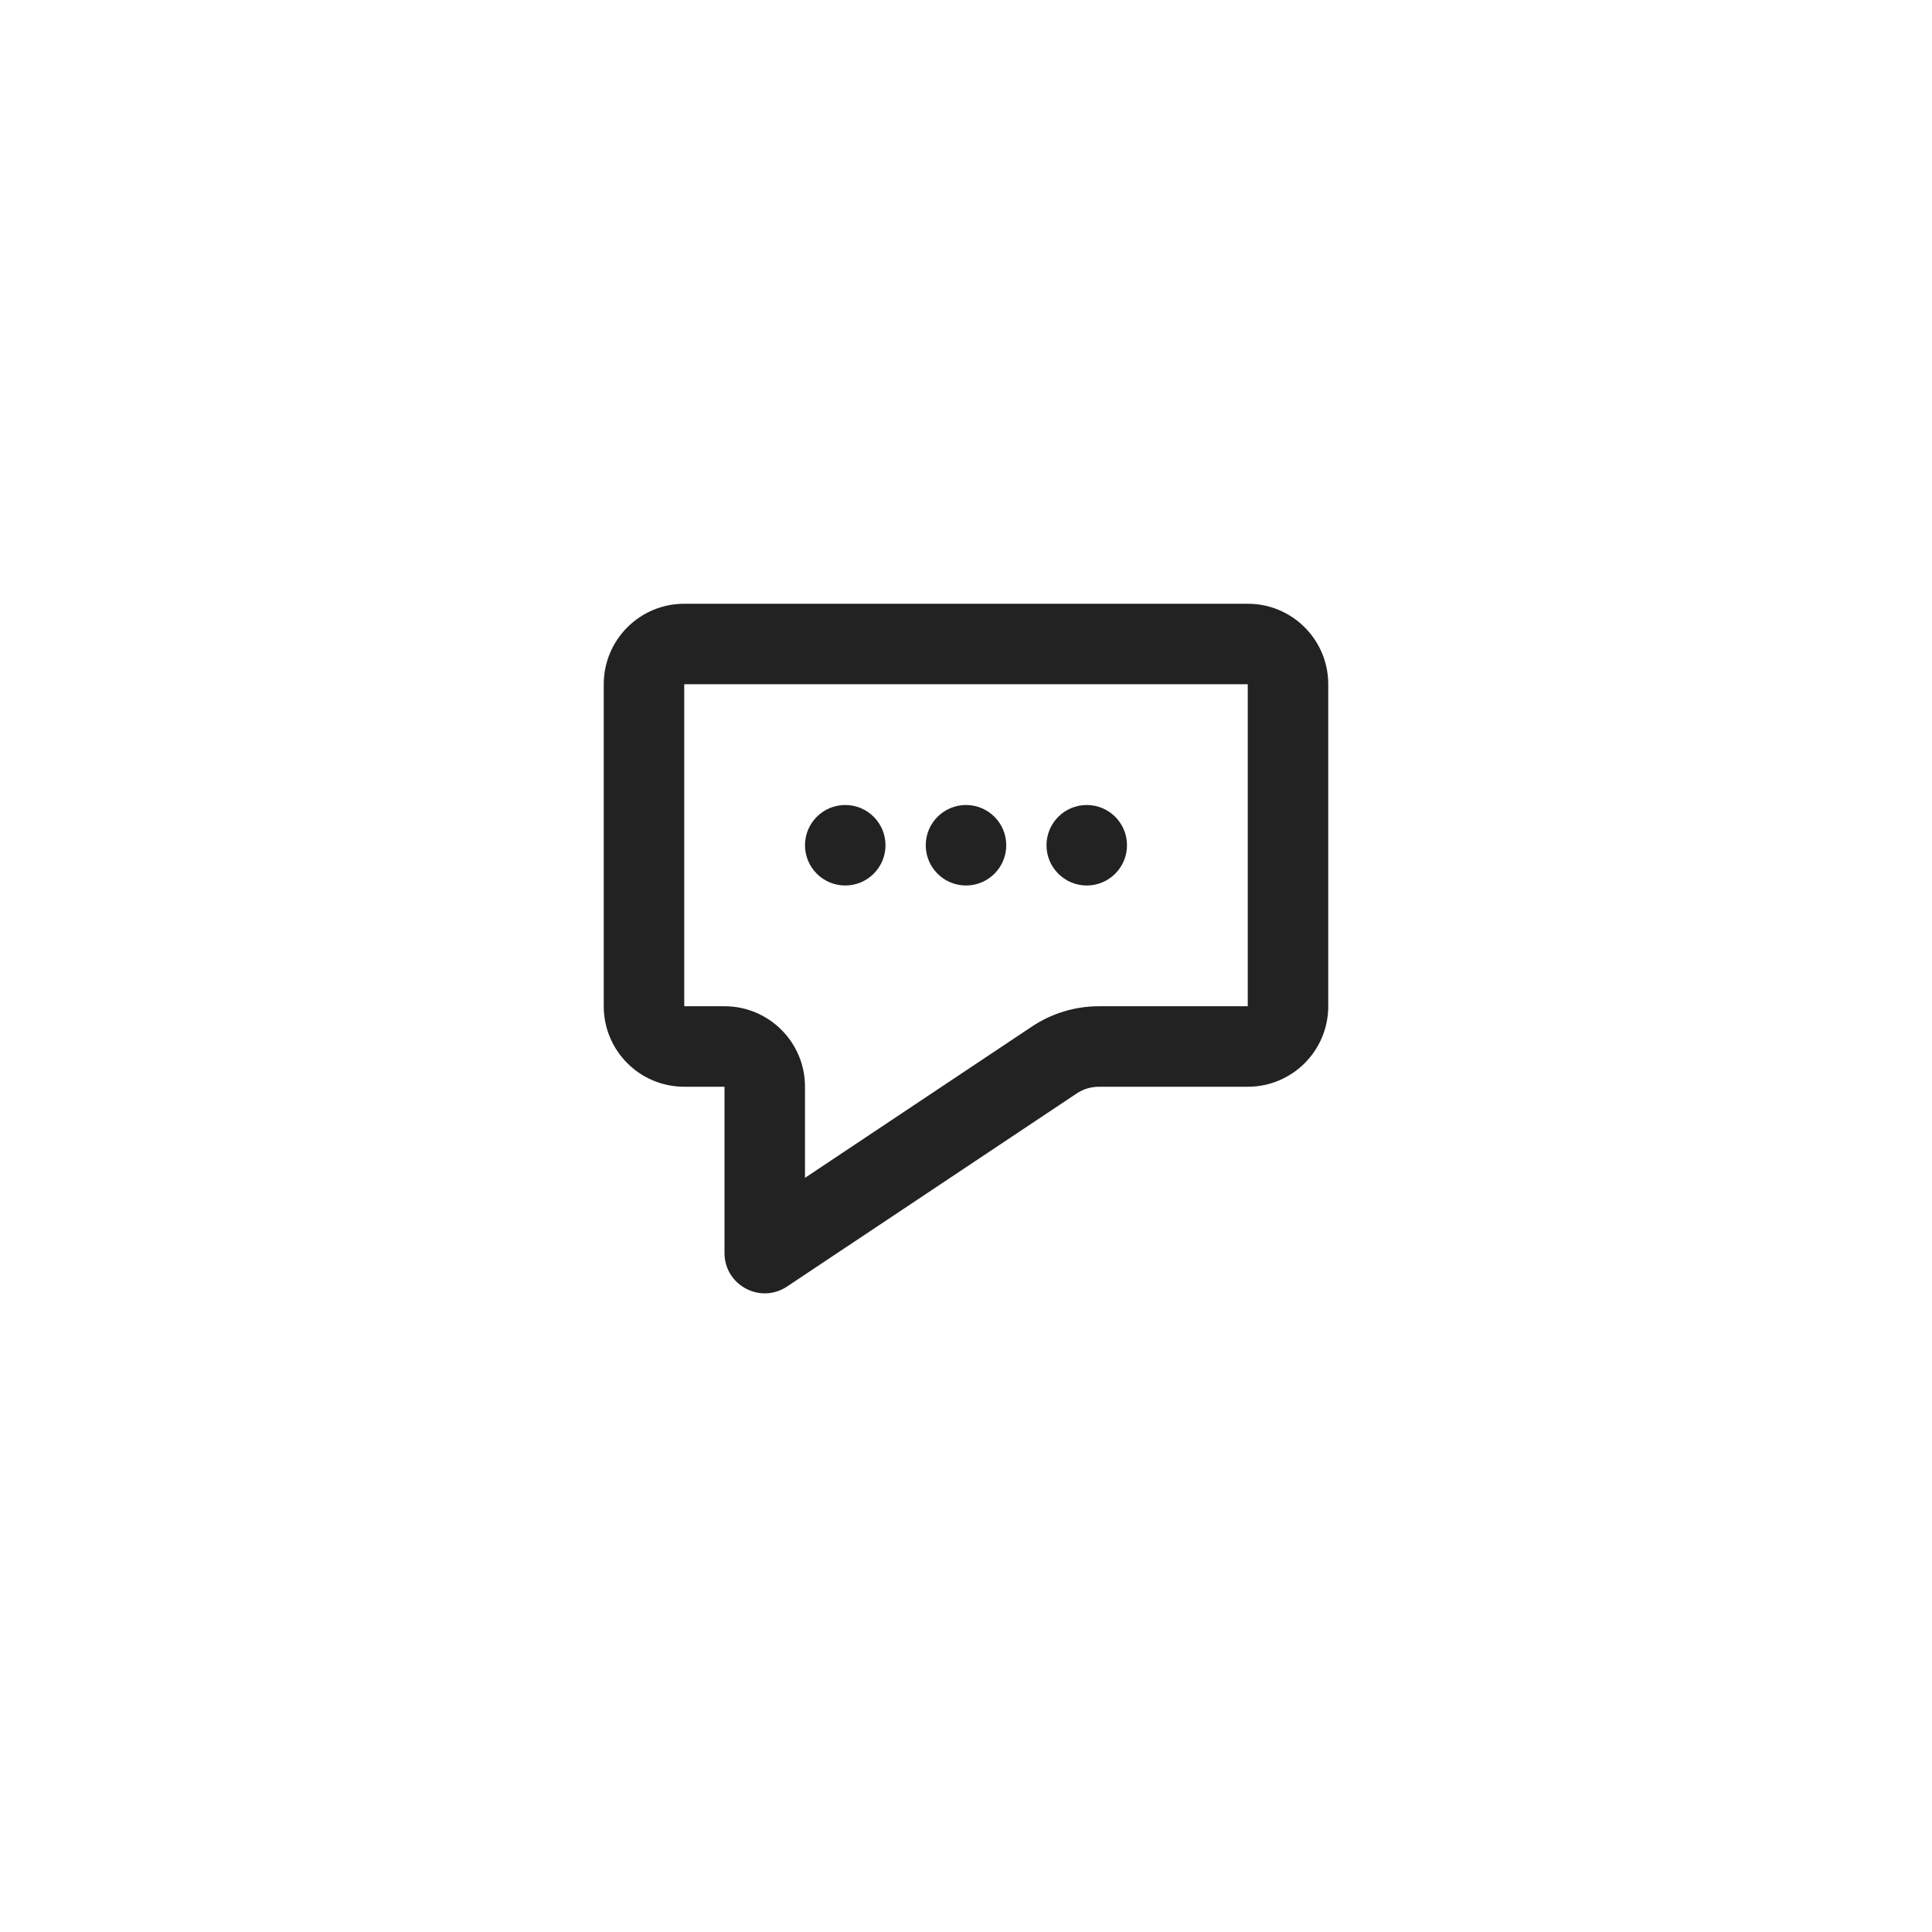
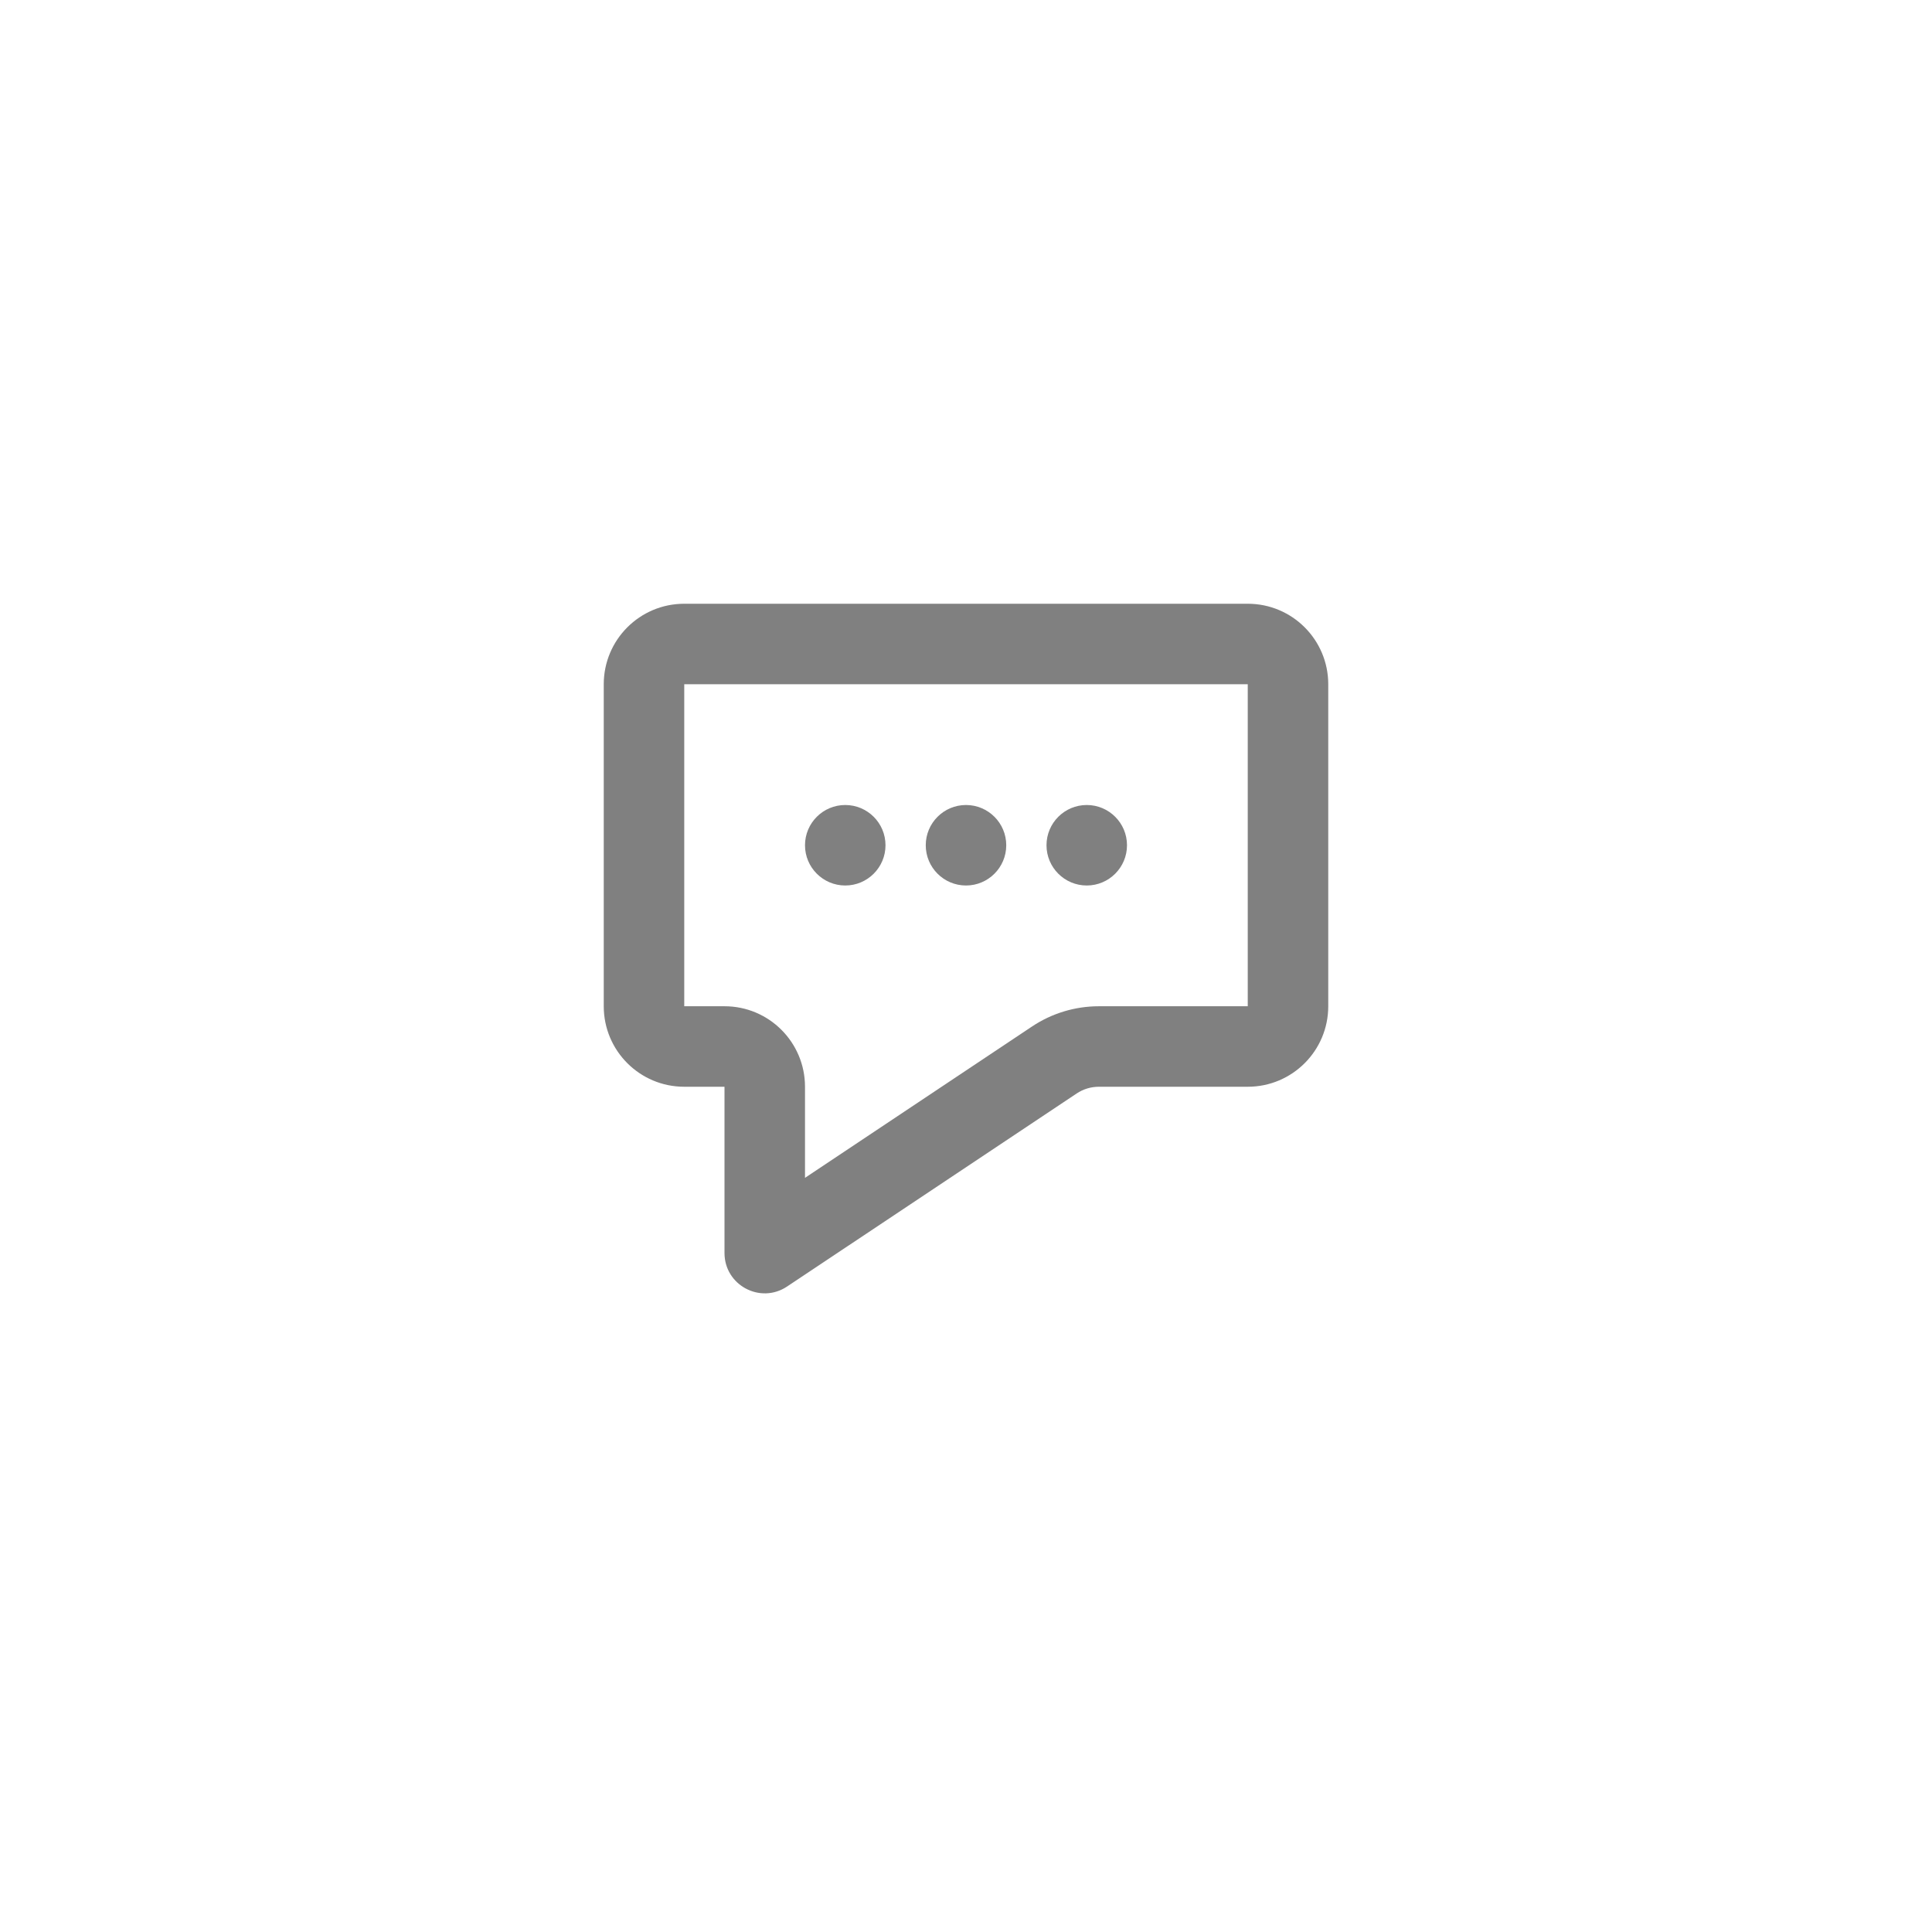
<svg xmlns="http://www.w3.org/2000/svg" width="48" height="48" viewBox="0 0 48 48" fill="none">
-   <path fill-rule="evenodd" clip-rule="evenodd" d="M20 27C20 25.895 19.105 25 18 25H17V17H31V25H27.303C26.71 25 26.131 25.175 25.639 25.504L20 29.263V27ZM15 25C15 26.105 15.895 27 17 27H18V29V31.131C18 31.93 18.89 32.407 19.555 31.963L26.748 27.168C26.912 27.058 27.105 27 27.303 27H31C32.105 27 33 26.105 33 25V17C33 15.895 32.105 15 31 15H17C15.895 15 15 15.895 15 17V25ZM21 22C21.552 22 22 21.552 22 21C22 20.448 21.552 20 21 20C20.448 20 20 20.448 20 21C20 21.552 20.448 22 21 22ZM25 21C25 21.552 24.552 22 24 22C23.448 22 23 21.552 23 21C23 20.448 23.448 20 24 20C24.552 20 25 20.448 25 21ZM27 22C27.552 22 28 21.552 28 21C28 20.448 27.552 20 27 20C26.448 20 26 20.448 26 21C26 21.552 26.448 22 27 22Z" fill="#222222" />
+   <path fill-rule="evenodd" clip-rule="evenodd" d="M20 27C20 25.895 19.105 25 18 25H17V17H31V25H27.303C26.71 25 26.131 25.175 25.639 25.504L20 29.263V27ZM15 25C15 26.105 15.895 27 17 27H18V29V31.131C18 31.93 18.89 32.407 19.555 31.963L26.748 27.168C26.912 27.058 27.105 27 27.303 27H31C32.105 27 33 26.105 33 25V17C33 15.895 32.105 15 31 15H17C15.895 15 15 15.895 15 17V25ZM21 22C21.552 22 22 21.552 22 21C22 20.448 21.552 20 21 20C20.448 20 20 20.448 20 21C20 21.552 20.448 22 21 22ZM25 21C25 21.552 24.552 22 24 22C23.448 22 23 21.552 23 21C23 20.448 23.448 20 24 20C24.552 20 25 20.448 25 21ZM27 22C27.552 22 28 21.552 28 21C28 20.448 27.552 20 27 20C26.448 20 26 20.448 26 21C26 21.552 26.448 22 27 22Z" fill="#808080" />
</svg>
